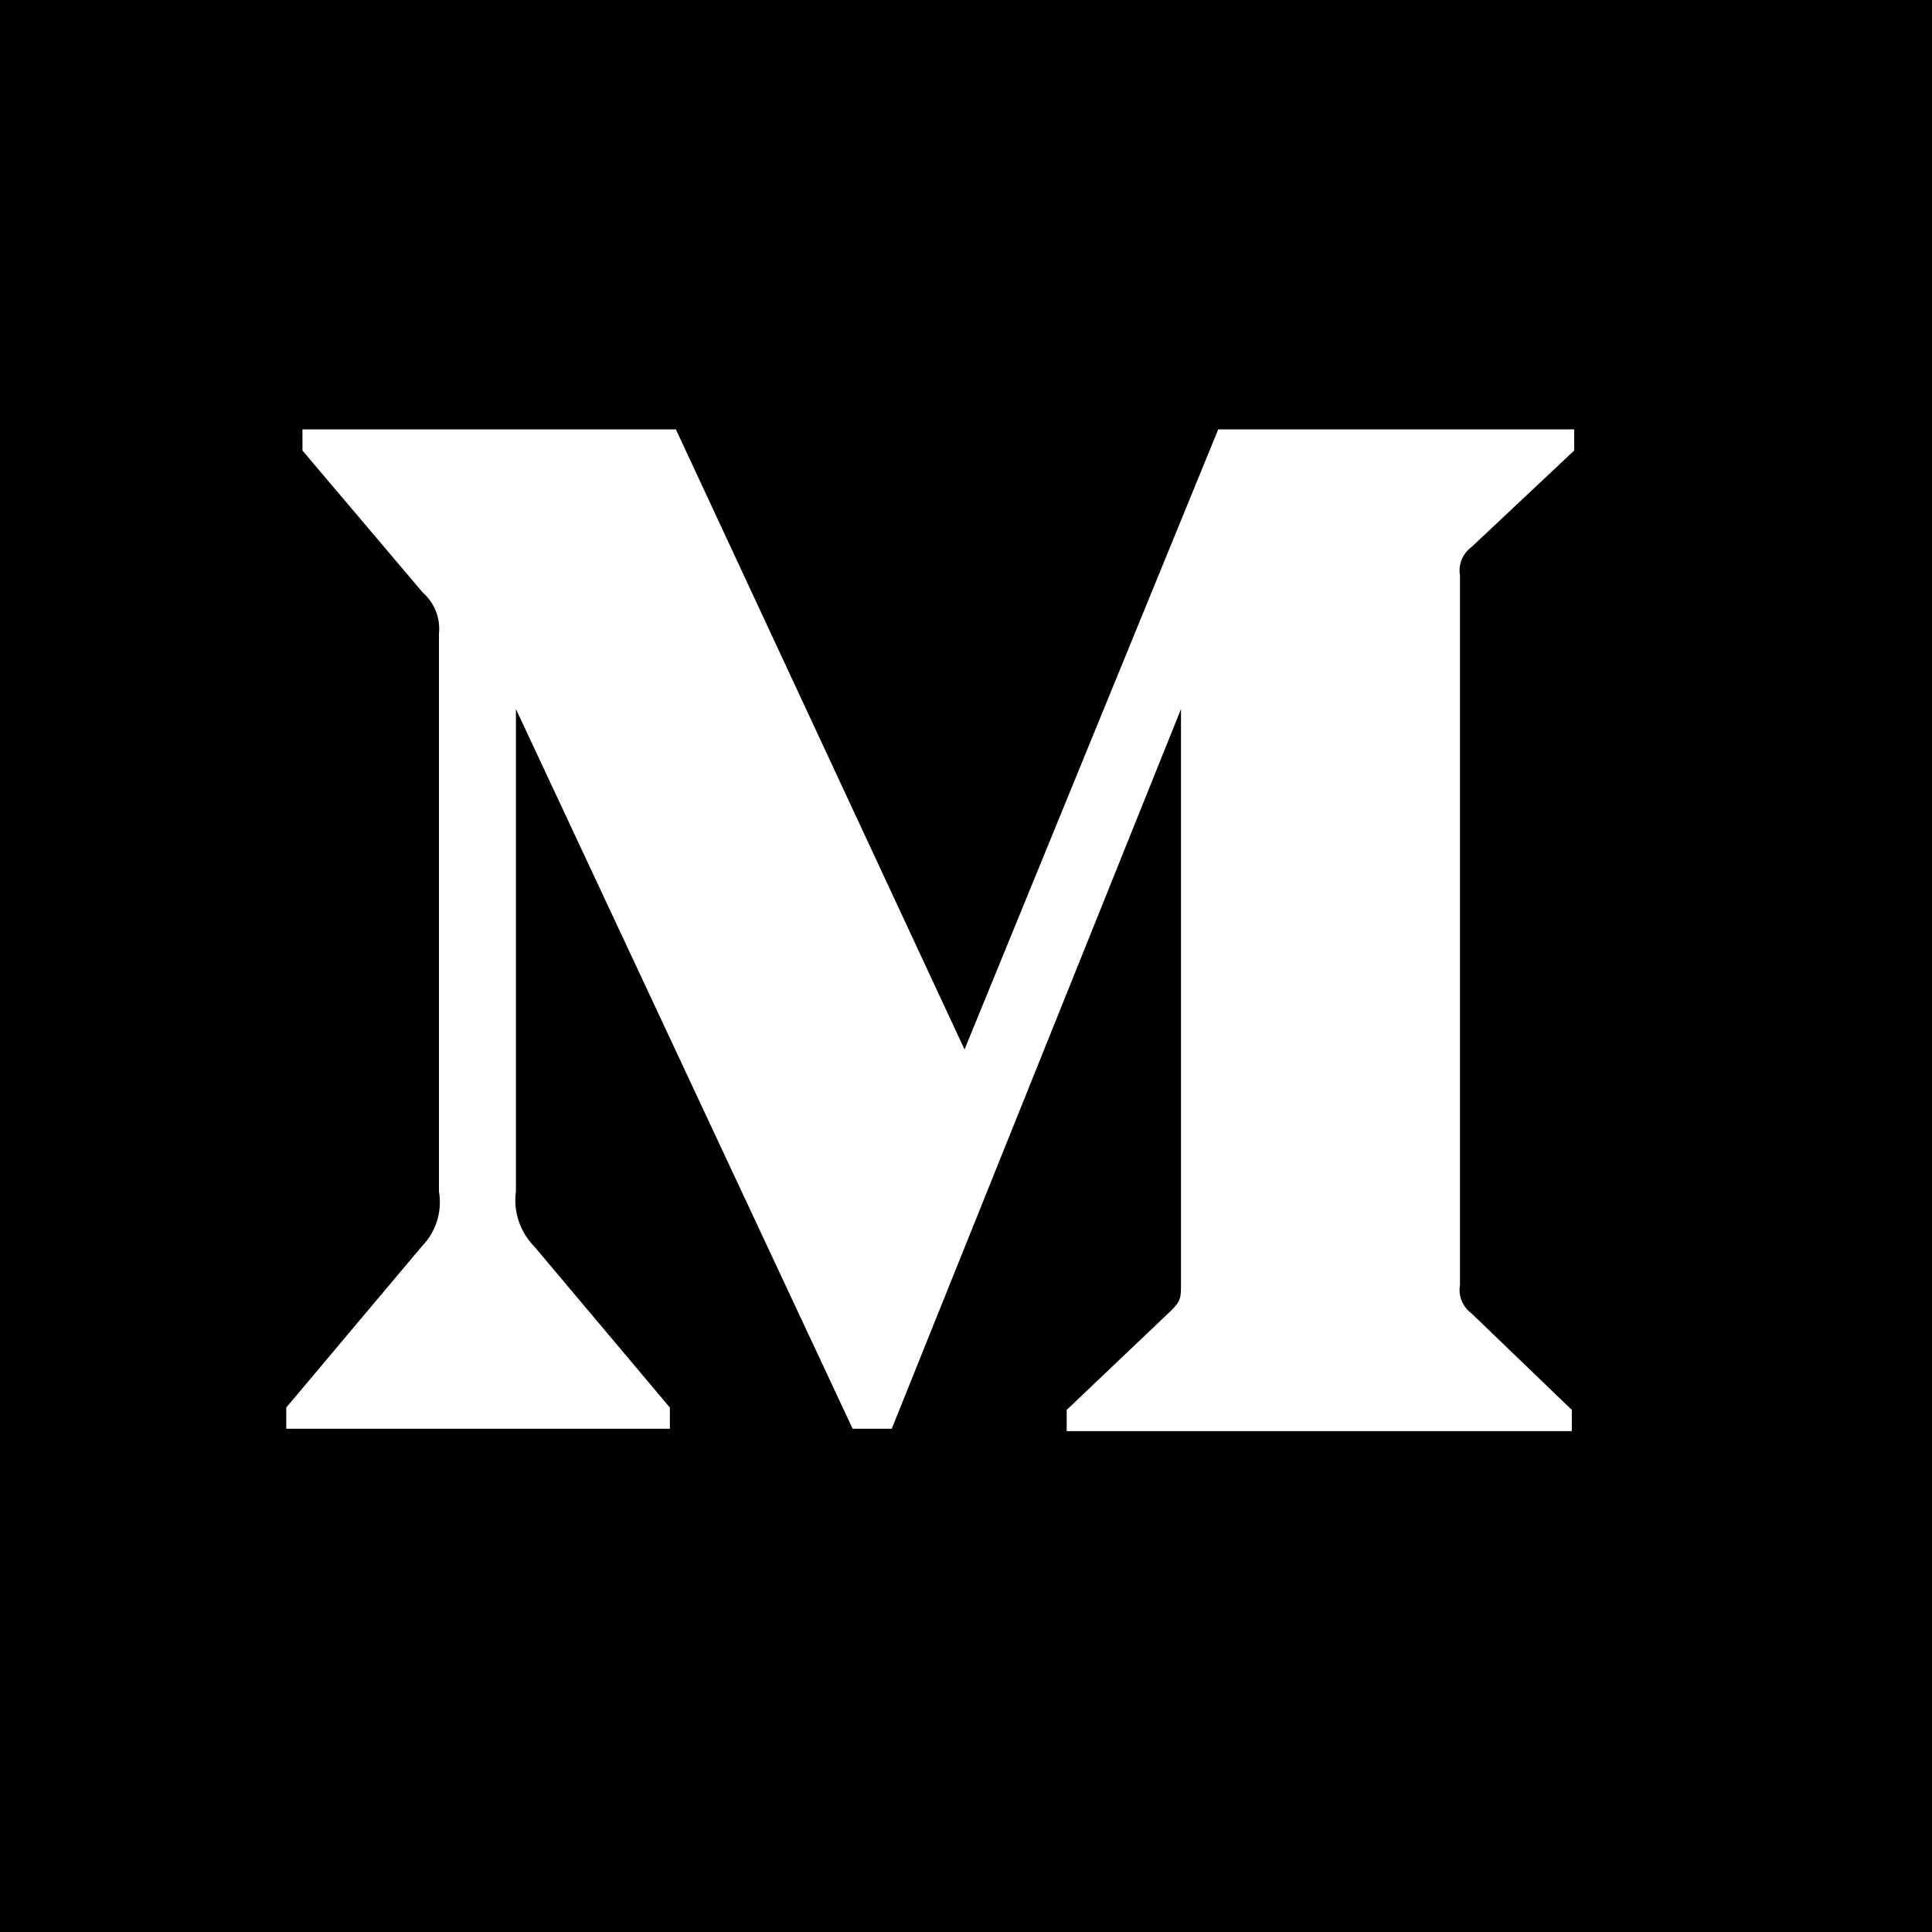
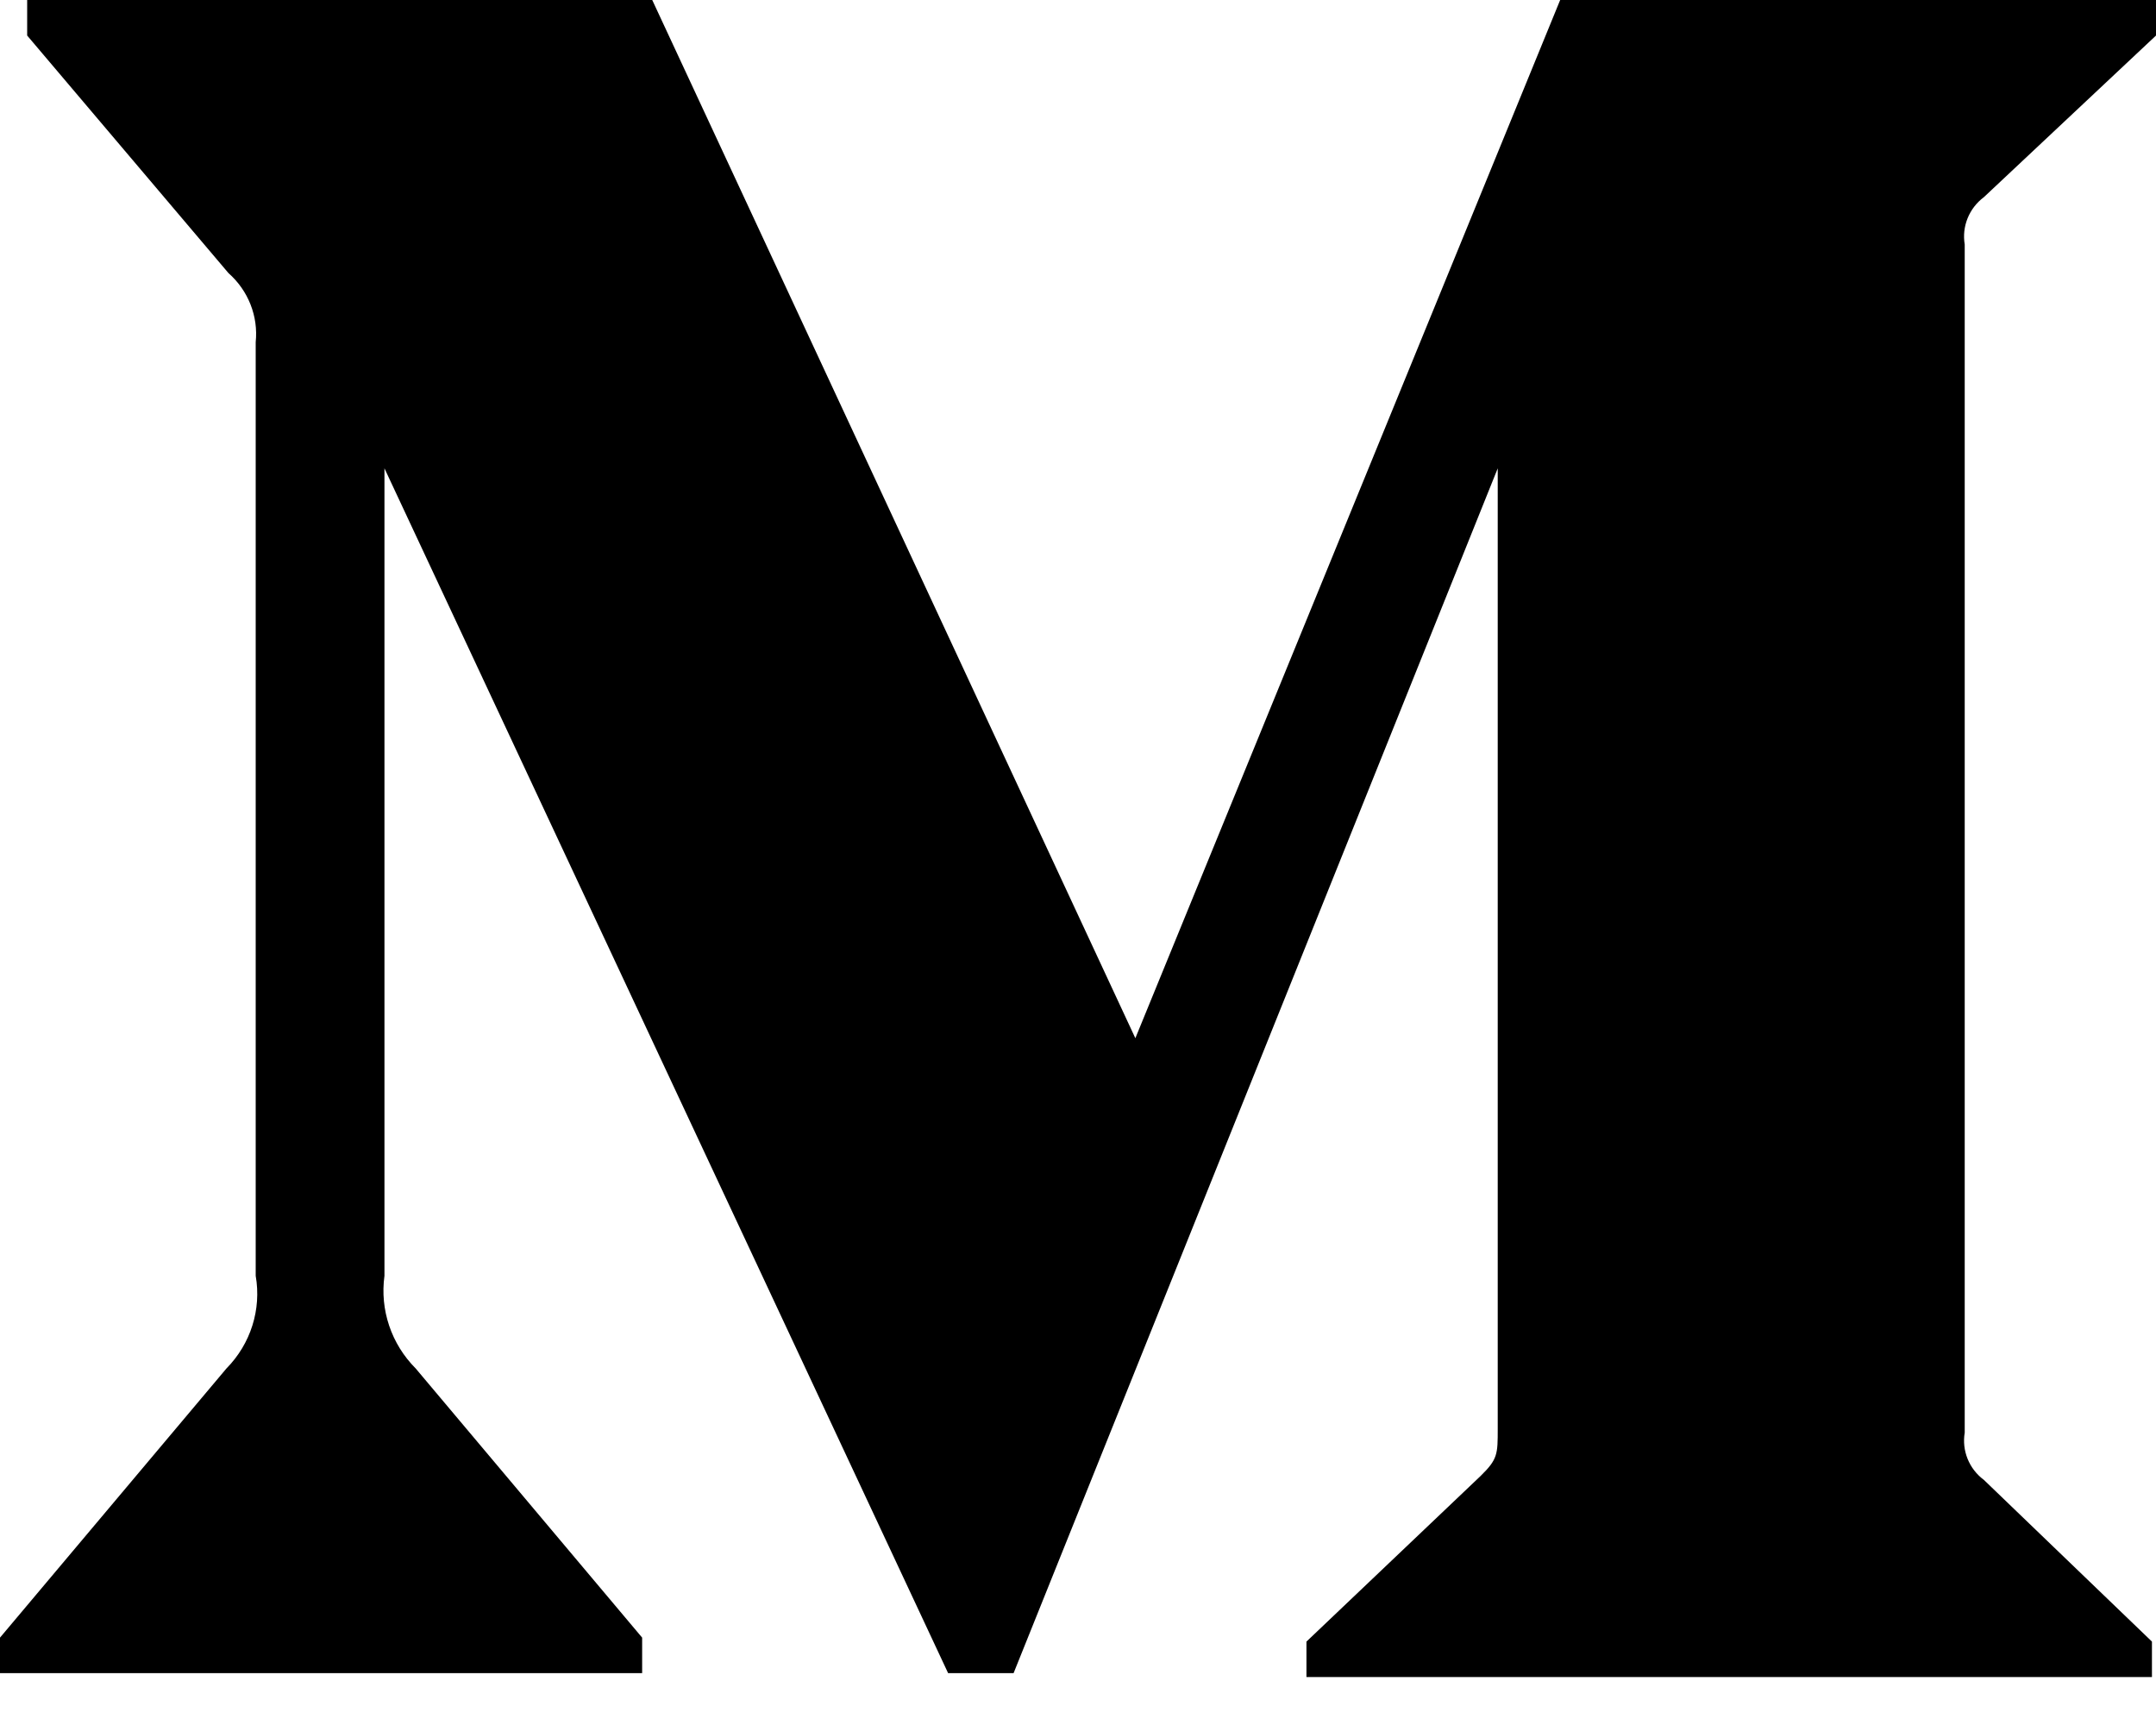
- <svg xmlns="http://www.w3.org/2000/svg" width="25px" height="25px" viewBox="0 0 25 25" version="1.1">
+ <svg xmlns="http://www.w3.org/2000/svg" width="25px" height="20px" viewBox="0 0 25 20" version="1.1">
  <defs />
  <g id="Page-1" stroke="none" stroke-width="1" fill="none" fill-rule="evenodd">
-     <g id="Artboard-Copy" transform="translate(-288, -151)" fill-rule="nonzero" fill="#000000">
-       <g id="Group-3-Copy-2" transform="translate(278, 141)">
-         <path d="M10,10 L35,10 L35,35 L10,35 L10,10 Z M15.68,18.2 L15.68,25.417 C15.725,25.677 15.642,25.943 15.454,26.133 L13.704,28.214 L13.704,28.488 L18.668,28.488 L18.668,28.214 L16.917,26.133 C16.729,25.943 16.64,25.679 16.676,25.417 L16.676,19.175 L21.033,28.488 L21.539,28.488 L25.282,19.175 L25.282,26.598 C25.282,26.796 25.282,26.834 25.149,26.964 L23.803,28.244 L23.803,28.519 L30.339,28.519 L30.339,28.244 L29.04,26.994 C28.925,26.909 28.868,26.768 28.892,26.629 L28.892,17.446 C28.868,17.306 28.925,17.165 29.04,17.08 L30.37,15.83 L30.37,15.556 L25.764,15.556 L22.481,23.58 L18.746,15.556 L13.914,15.556 L13.914,15.83 L15.47,17.667 C15.623,17.801 15.701,18 15.68,18.2 Z" id="Medium" />
+     <g id="Artboard-Copy" transform="translate(-341, -154)" fill="#000000">
+       <g id="Group-3-Copy-4" transform="translate(331, 141)">
+         <path d="M12.965,16.967 C12.996,16.666 12.879,16.369 12.649,16.166 L10.315,13.412 L10.315,13 L17.563,13 L23.165,25.037 L28.091,13 L35,13 L35,13.412 L33.004,15.286 C32.832,15.415 32.747,15.626 32.782,15.835 L32.782,29.61 C32.747,29.819 32.832,30.03 33.004,30.158 L34.953,32.033 L34.953,32.444 L25.149,32.444 L25.149,32.033 L27.169,30.112 C27.367,29.918 27.367,29.861 27.367,29.564 L27.367,18.43 L21.753,32.399 L20.994,32.399 L14.458,18.43 L14.458,27.792 C14.404,28.186 14.537,28.582 14.82,28.866 L17.446,31.987 L17.446,32.399 L10,32.399 L10,31.987 L12.626,28.866 C12.907,28.581 13.033,28.182 12.965,27.792 L12.965,16.967 Z" id="Shape-path" />
      </g>
    </g>
  </g>
</svg>
